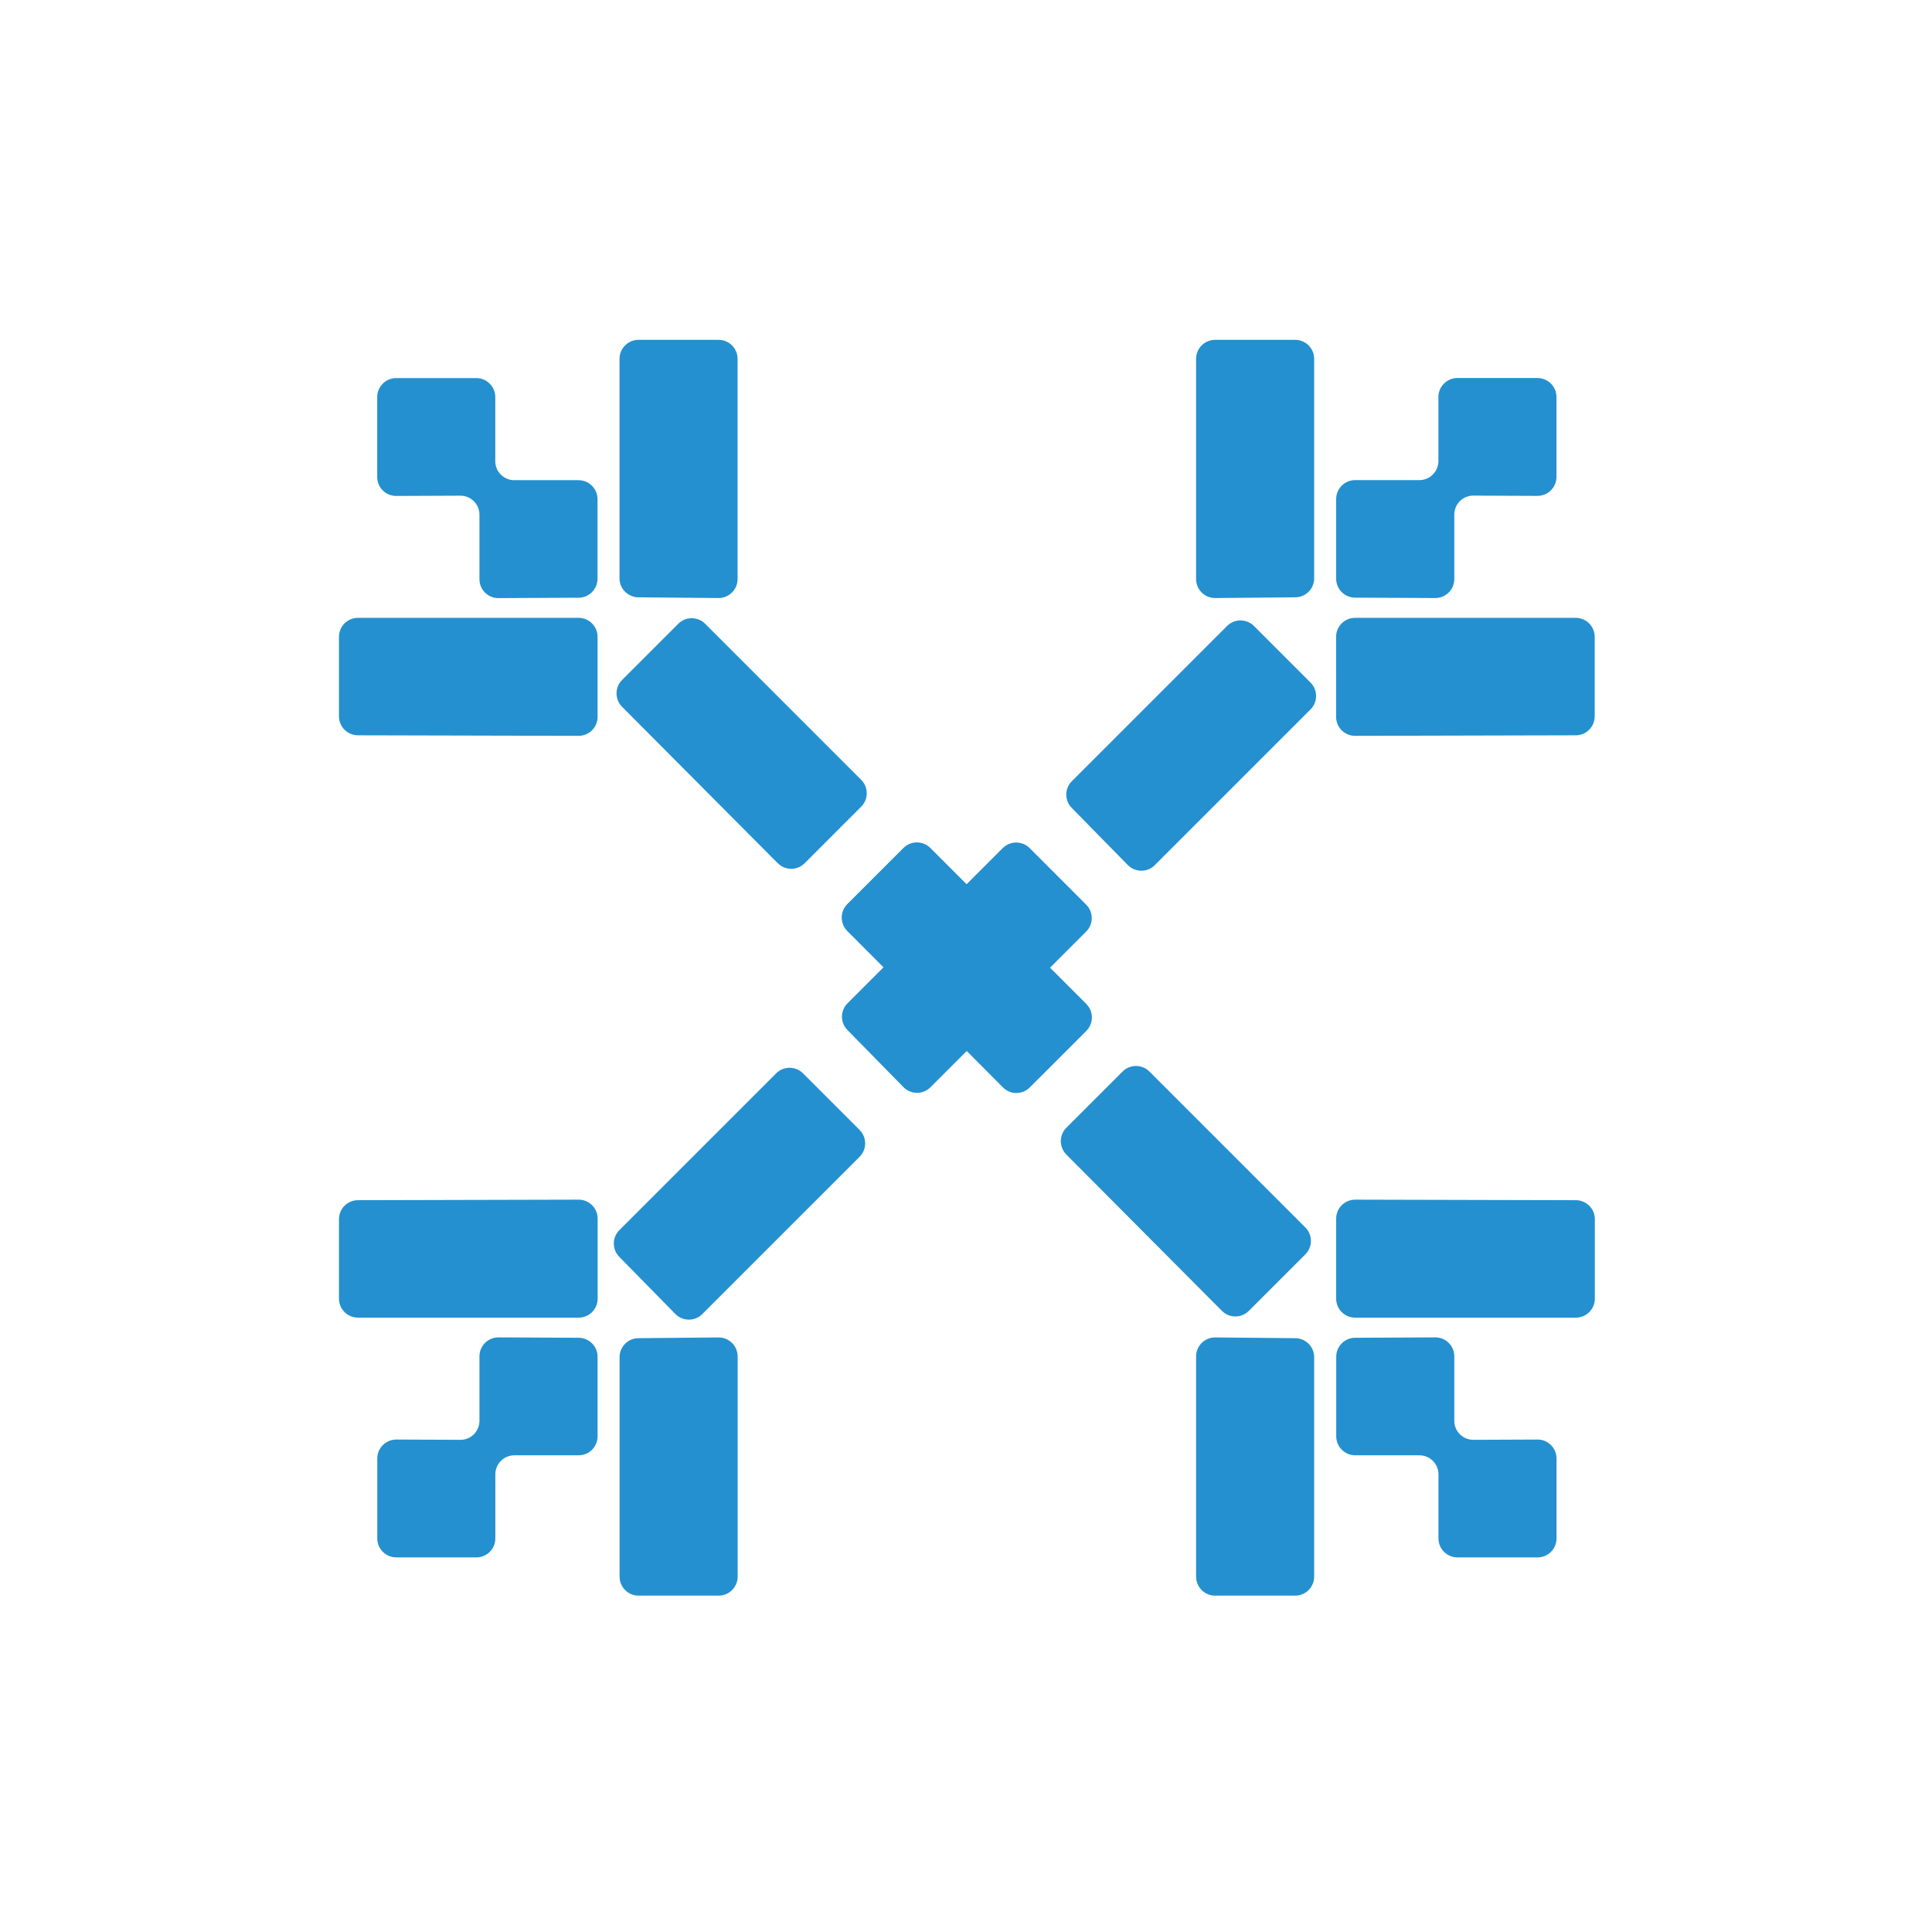
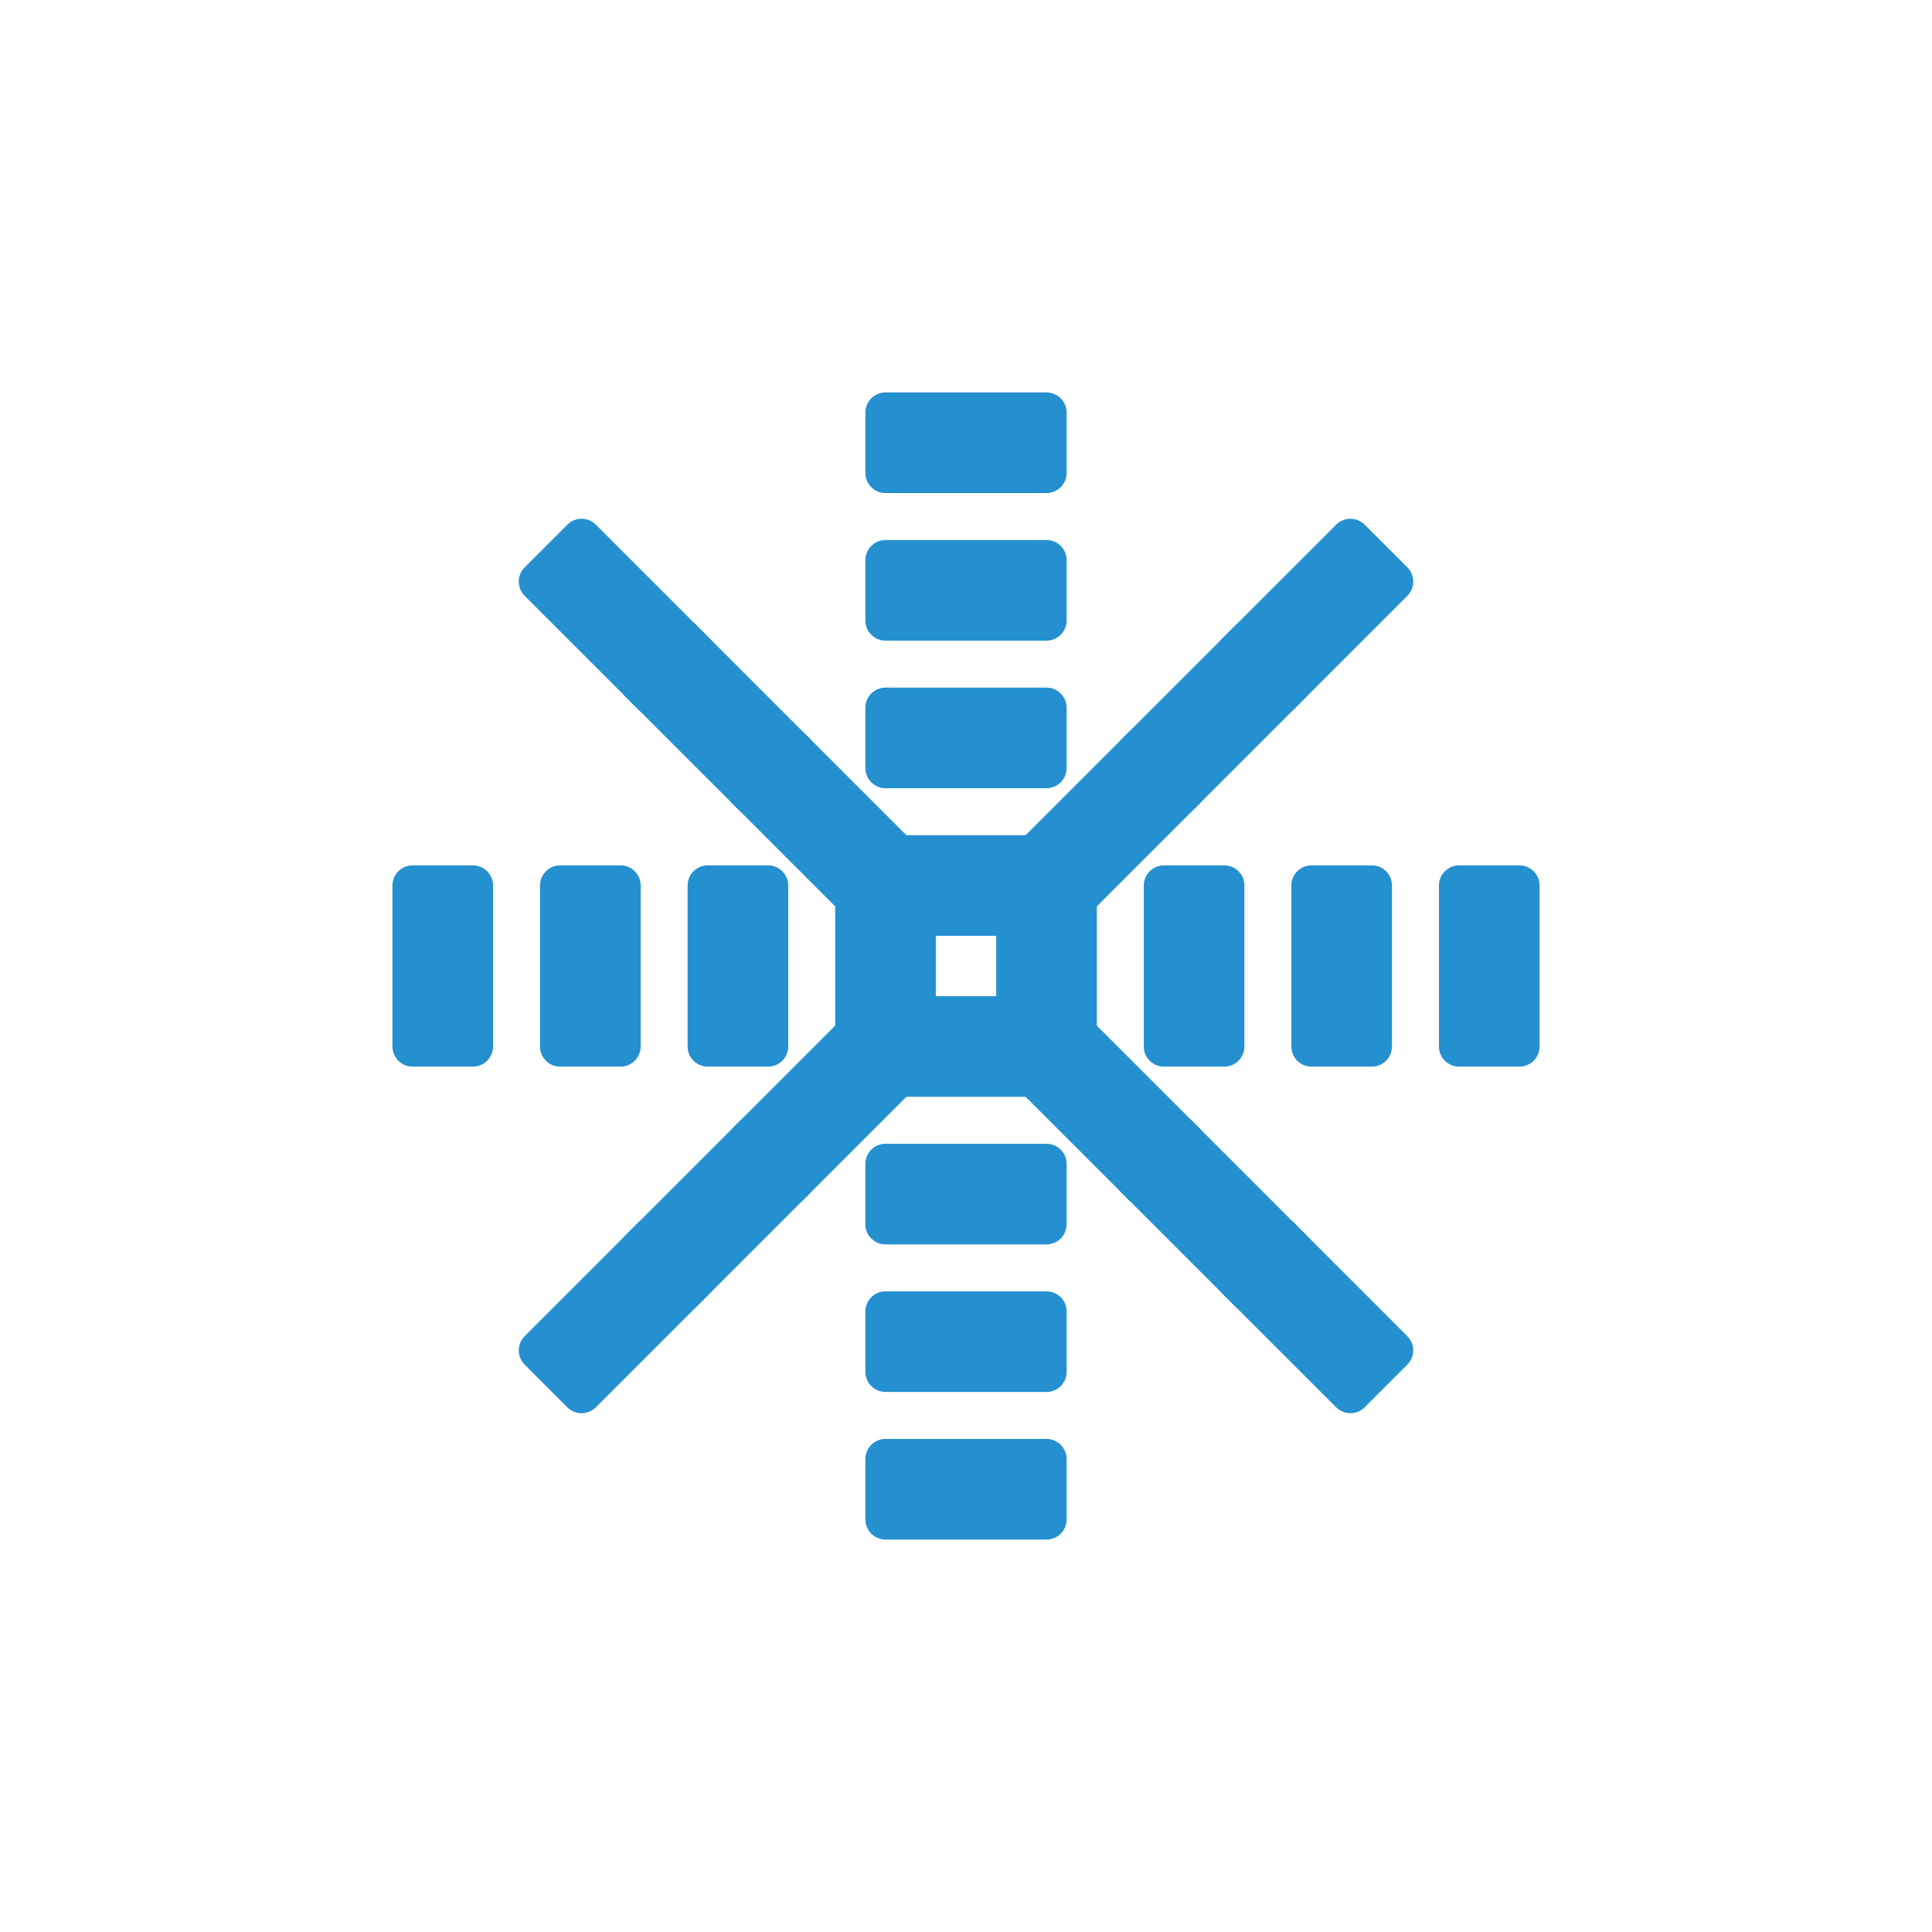
<svg xmlns="http://www.w3.org/2000/svg" width="48" height="48" viewBox="0 0 288 288">
-   <style>path { fill: #2490cf; }</style>
-   <g>
-     <path d="M95.16,89.04l11.94.11c1.57.01,2.85-1.26,2.85-2.83v-32.83c0-1.56-1.27-2.83-2.83-2.83h-11.94c-1.56,0-2.83,1.27-2.83,2.83v32.72c0,1.55,1.25,2.81,2.8,2.83Z" />
-     <path d="M86.26,92.1h-32.9c-1.56,0-2.83,1.27-2.83,2.83v11.85c0,1.56,1.26,2.82,2.82,2.83l32.9.08c1.56,0,2.83-1.26,2.83-2.83v-11.93c0-1.56-1.27-2.83-2.83-2.83Z" />
-     <path d="M59.08,73.93l9.55-.04c1.57,0,2.84,1.26,2.84,2.83v9.61c0,1.57,1.27,2.84,2.84,2.83l11.94-.06c1.56,0,2.82-1.27,2.82-2.83v-11.86c0-1.56-1.27-2.83-2.83-2.83h-9.58c-1.56,0-2.83-1.27-2.83-2.83v-9.56c0-1.56-1.27-2.83-2.83-2.83h-11.94c-1.56,0-2.83,1.27-2.83,2.83v11.91c0,1.57,1.27,2.84,2.84,2.83Z" />
-     <path d="M181.16,89.15l11.94-.11c1.55-.01,2.8-1.28,2.8-2.83v-32.72c0-1.56-1.27-2.83-2.83-2.83h-11.94c-1.56,0-2.83,1.27-2.83,2.83v32.83c0,1.57,1.28,2.84,2.85,2.83Z" />
-     <path d="M234.9,92.1h-32.9c-1.56,0-2.83,1.27-2.83,2.83v11.93c0,1.56,1.27,2.83,2.83,2.83l32.9-.08c1.56,0,2.82-1.27,2.82-2.83v-11.85c0-1.56-1.27-2.83-2.83-2.83Z" />
-     <path d="M202.01,89.09l11.94.06c1.57,0,2.84-1.26,2.84-2.83v-9.61c0-1.57,1.27-2.84,2.84-2.83l9.55.04c1.57,0,2.84-1.26,2.84-2.83v-11.91c0-1.56-1.27-2.83-2.83-2.83h-11.94c-1.56,0-2.83,1.27-2.83,2.83v9.56c0,1.56-1.27,2.83-2.83,2.83h-9.58c-1.56,0-2.83,1.27-2.83,2.83v11.86c0,1.56,1.26,2.82,2.82,2.83Z" />
-     <path d="M107.1,199.37l-11.94.11c-1.55.01-2.8,1.28-2.8,2.83v32.72c0,1.56,1.27,2.83,2.83,2.83h11.94c1.56,0,2.83-1.27,2.83-2.83v-32.83c0-1.57-1.28-2.84-2.85-2.83Z" />
-     <path d="M86.25,178.83l-32.9.08c-1.56,0-2.82,1.27-2.82,2.83v11.85c0,1.56,1.27,2.83,2.83,2.83h32.9c1.56,0,2.83-1.27,2.83-2.83v-11.93c0-1.56-1.27-2.83-2.83-2.83Z" />
-     <path d="M86.25,199.42l-11.94-.06c-1.57,0-2.84,1.26-2.84,2.83v9.61c0,1.57-1.27,2.84-2.84,2.83l-9.55-.04c-1.57,0-2.84,1.26-2.84,2.83v11.91c0,1.56,1.27,2.83,2.83,2.83h11.94c1.56,0,2.83-1.27,2.83-2.83v-9.56c0-1.56,1.27-2.83,2.83-2.83h9.58c1.56,0,2.83-1.27,2.83-2.83v-11.86c0-1.56-1.26-2.82-2.82-2.83Z" />
-     <path d="M193.09,199.48l-11.94-.11c-1.57-.01-2.85,1.26-2.85,2.83v32.83c0,1.56,1.27,2.83,2.83,2.83h11.94c1.56,0,2.83-1.27,2.83-2.83v-32.72c0-1.55-1.25-2.81-2.8-2.83Z" />
-     <path d="M234.91,178.91l-32.9-.08c-1.56,0-2.83,1.26-2.83,2.83v11.93c0,1.56,1.27,2.83,2.83,2.83h32.9c1.56,0,2.83-1.27,2.83-2.83v-11.85c0-1.56-1.26-2.82-2.82-2.83Z" />
-     <path d="M229.18,214.59l-9.55.04c-1.57,0-2.84-1.26-2.84-2.83v-9.61c0-1.57-1.27-2.84-2.84-2.83l-11.94.06c-1.56,0-2.82,1.27-2.82,2.83v11.86c0,1.56,1.27,2.83,2.83,2.83h9.58c1.56,0,2.83,1.27,2.83,2.83v9.56c0,1.56,1.27,2.83,2.83,2.83h11.94c1.56,0,2.83-1.27,2.83-2.83v-11.91c0-1.57-1.27-2.84-2.84-2.83Z" />
-     <path d="M186.92,93.31c-1.1-1.1-2.9-1.1-4,0l-23.14,23.14c-1.1,1.1-1.11,2.87-.02,3.98l8.36,8.52c1.1,1.12,2.91,1.13,4.02.02l23.22-23.22c1.1-1.1,1.1-2.9,0-4l-8.44-8.44Z" />
-     <path d="M186.16,195.41l8.43-8.43c1.1-1.1,1.1-2.9,0-4l-23.25-23.25c-1.1-1.1-2.9-1.1-4,0l-8.38,8.38c-1.1,1.1-1.1,2.89,0,4l23.19,23.3c1.1,1.11,2.9,1.11,4,0Z" />
-     <path d="M119.7,160c-1.1-1.1-2.9-1.1-4,0l-23.37,23.37c-1.1,1.1-1.11,2.87-.02,3.98l8.36,8.52c1.1,1.12,2.91,1.13,4.02.02l23.45-23.45c1.1-1.1,1.1-2.9,0-4l-8.44-8.44Z" />
-     <path d="M115.95,128.68c1.1,1.11,2.9,1.11,4,0l8.43-8.43c1.1-1.1,1.1-2.9,0-4l-23.27-23.27c-1.1-1.1-2.9-1.1-4,0l-8.38,8.38c-1.1,1.1-1.1,2.89,0,4l23.21,23.32Z" />
-     <path d="M161.95,149.67l-5.42-5.42,5.39-5.39c1.1-1.1,1.1-2.9,0-4l-8.44-8.44c-1.1-1.1-2.9-1.1-4,0l-5.39,5.39-5.41-5.41c-1.1-1.1-2.9-1.1-4,0l-8.38,8.38c-1.1,1.1-1.1,2.89,0,4l5.4,5.42-5.36,5.36c-1.1,1.1-1.11,2.87-.02,3.98l8.36,8.52c1.1,1.12,2.91,1.13,4.02.02l5.41-5.41,5.4,5.43c1.1,1.11,2.9,1.11,4,0l8.43-8.43c1.1-1.1,1.1-2.9,0-4Z" />
-   </g>
+   <style>rect { fill: #2490cf; }</style>
+   <rect x="129" y="124.5" width="30" height="15" rx="3" />
+   <rect x="129" y="148.5" width="30" height="15" rx="3" />
+   <rect x="124.5" y="129" width="15" height="30" rx="3" />
+   <rect x="148.5" y="129" width="15" height="30" rx="3" />
+   <rect x="129" y="102.5" width="30" height="15" rx="3" />
+   <rect x="129" y="80.5" width="30" height="15" rx="3" />
+   <rect x="129" y="58.5" width="30" height="15" rx="3" />
+   <rect x="129" y="170.5" width="30" height="15" rx="3" />
+   <rect x="129" y="192.5" width="30" height="15" rx="3" />
+   <rect x="129" y="214.5" width="30" height="15" rx="3" />
+   <rect x="102.5" y="129" width="15" height="30" rx="3" />
+   <rect x="80.5" y="129" width="15" height="30" rx="3" />
+   <rect x="58.5" y="129" width="15" height="30" rx="3" />
+   <rect x="170.5" y="129" width="15" height="30" rx="3" />
+   <rect x="192.5" y="129" width="15" height="30" rx="3" />
+   <rect x="214.5" y="129" width="15" height="30" rx="3" />
+   <rect x="150" y="115.5" width="30" height="15" rx="3" transform="rotate(-45, 165, 123)" />
+   <rect x="166" y="99.5" width="30" height="15" rx="3" transform="rotate(-45, 181, 107)" />
+   <rect x="181" y="84.5" width="30" height="15" rx="3" transform="rotate(-45, 196, 92)" />
+   <rect x="108" y="115.5" width="30" height="15" rx="3" transform="rotate(45, 123, 123)" />
+   <rect x="92" y="99.5" width="30" height="15" rx="3" transform="rotate(45, 107, 107)" />
+   <rect x="77" y="84.5" width="30" height="15" rx="3" transform="rotate(45, 92, 92)" />
+   <rect x="150" y="157.5" width="30" height="15" rx="3" transform="rotate(45, 165, 165)" />
+   <rect x="166" y="173.5" width="30" height="15" rx="3" transform="rotate(45, 181, 181)" />
+   <rect x="181" y="188.5" width="30" height="15" rx="3" transform="rotate(45, 196, 196)" />
+   <rect x="108" y="157.5" width="30" height="15" rx="3" transform="rotate(-45, 123, 165)" />
+   <rect x="92" y="173.5" width="30" height="15" rx="3" transform="rotate(-45, 107, 181)" />
+   <rect x="77" y="188.5" width="30" height="15" rx="3" transform="rotate(-45, 92, 196)" />
</svg>
